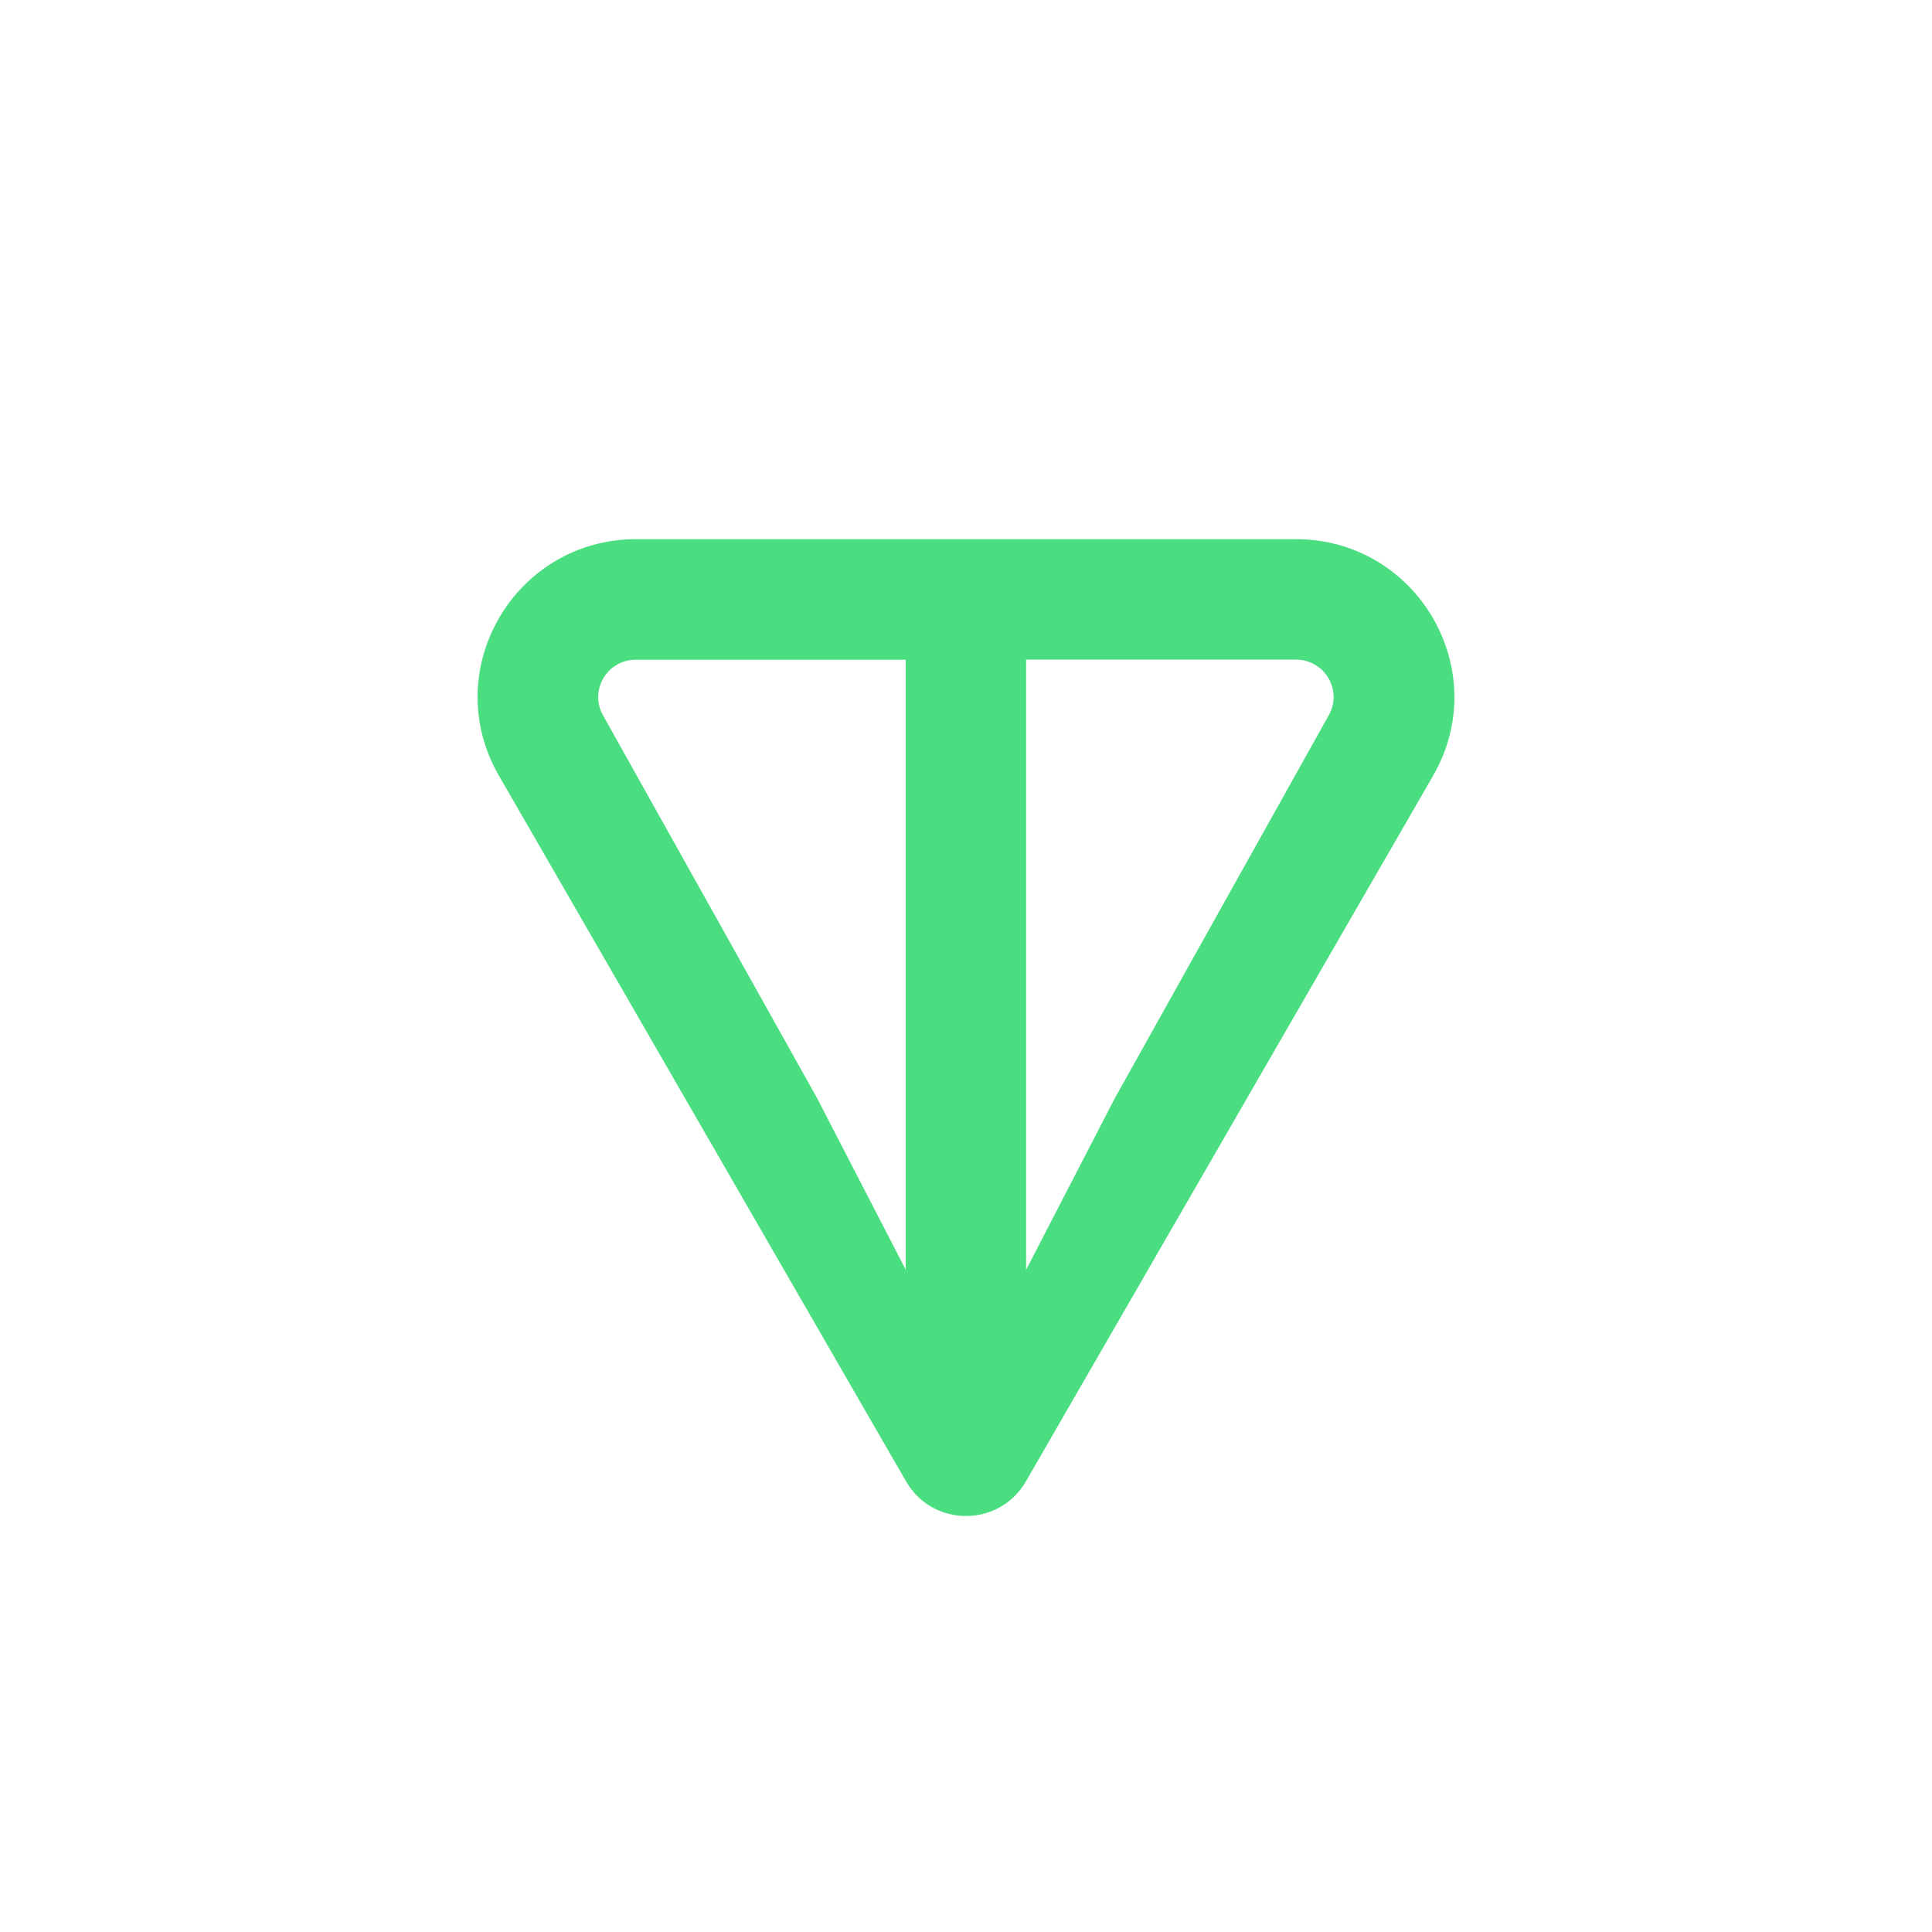
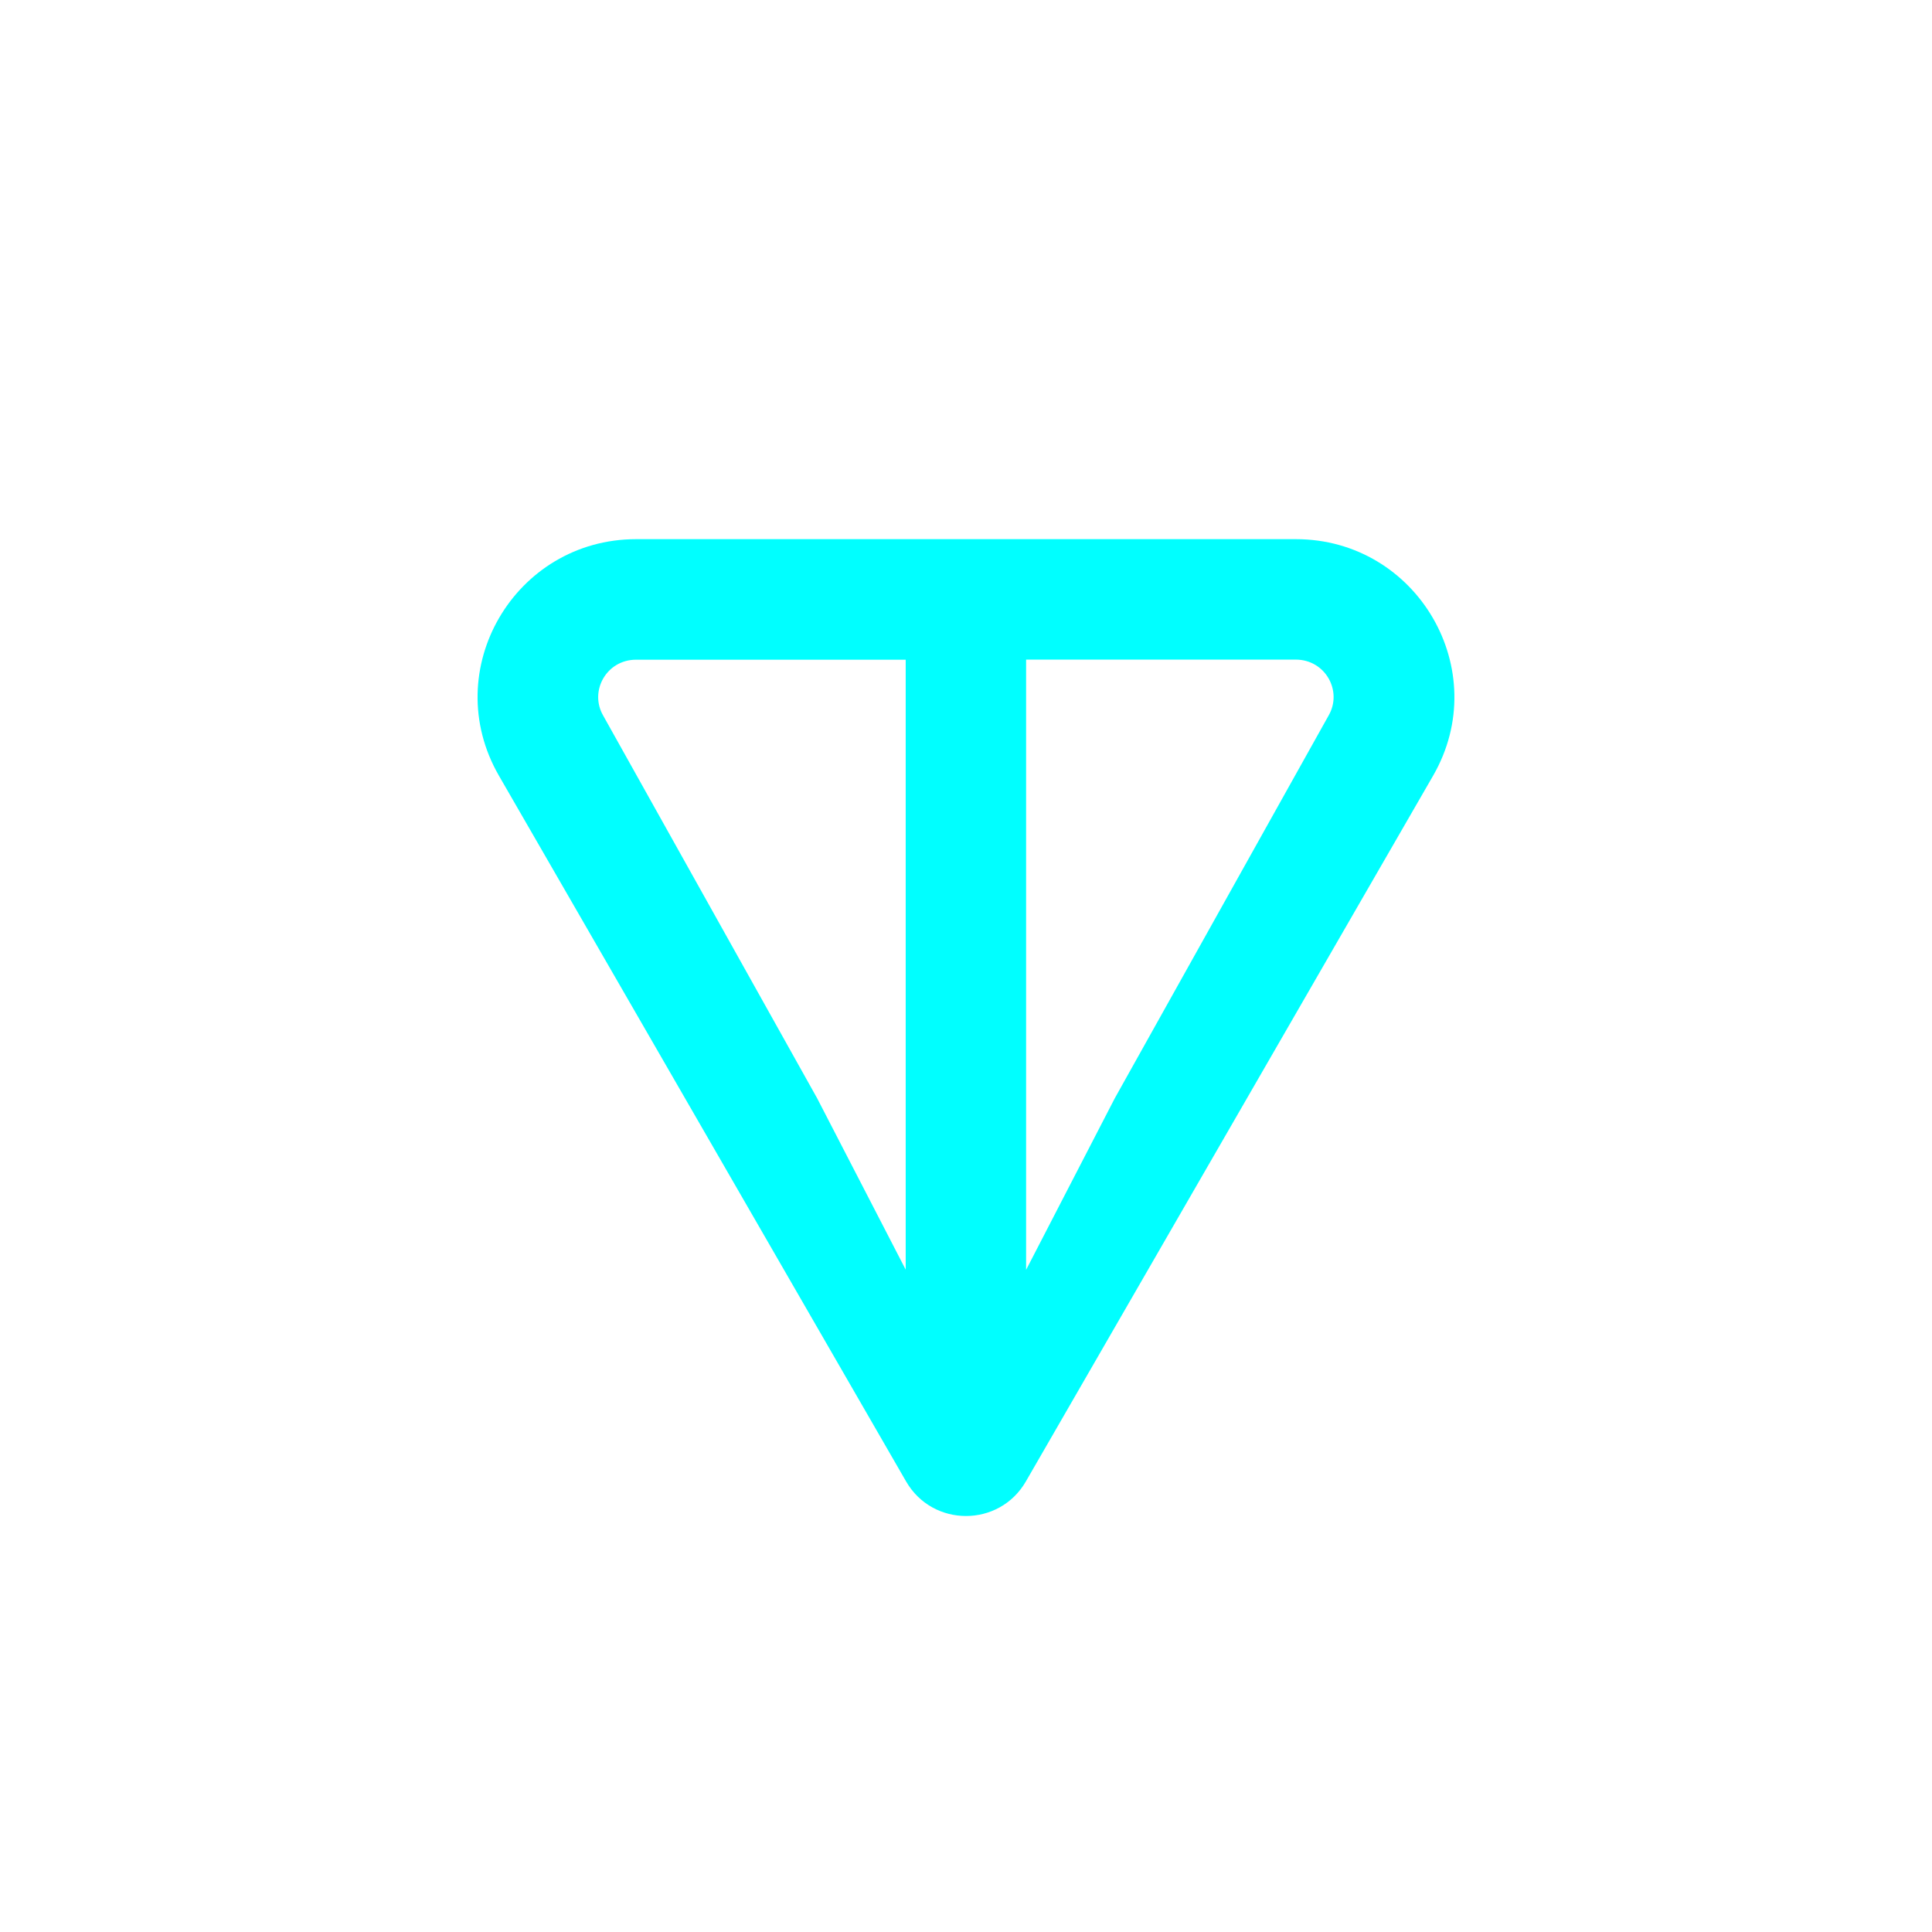
<svg xmlns="http://www.w3.org/2000/svg" width="56" height="56" viewBox="0 0 56 56" fill="none">
-   <path d="M37.56 15.628H18.439C14.923 15.628 12.694 19.42 14.463 22.486L26.264 42.941C27.035 44.276 28.964 44.276 29.735 42.941L41.538 22.486C43.304 19.425 41.076 15.628 37.563 15.628H37.56ZM26.255 36.807L23.685 31.833L17.483 20.741C17.074 20.032 17.579 19.122 18.436 19.122H26.252V36.809L26.255 36.807ZM38.511 20.739L32.312 31.835L29.742 36.807V19.119H37.558C38.415 19.119 38.92 20.029 38.511 20.739Z" fill="#4ade80" />
+   <path d="M37.56 15.628H18.439C14.923 15.628 12.694 19.42 14.463 22.486L26.264 42.941C27.035 44.276 28.964 44.276 29.735 42.941L41.538 22.486C43.304 19.425 41.076 15.628 37.563 15.628H37.56ZM26.255 36.807L23.685 31.833L17.483 20.741C17.074 20.032 17.579 19.122 18.436 19.122H26.252V36.809L26.255 36.807ZM38.511 20.739L32.312 31.835L29.742 36.807V19.119H37.558C38.415 19.119 38.92 20.029 38.511 20.739Z" fill="aqua" />
</svg>
